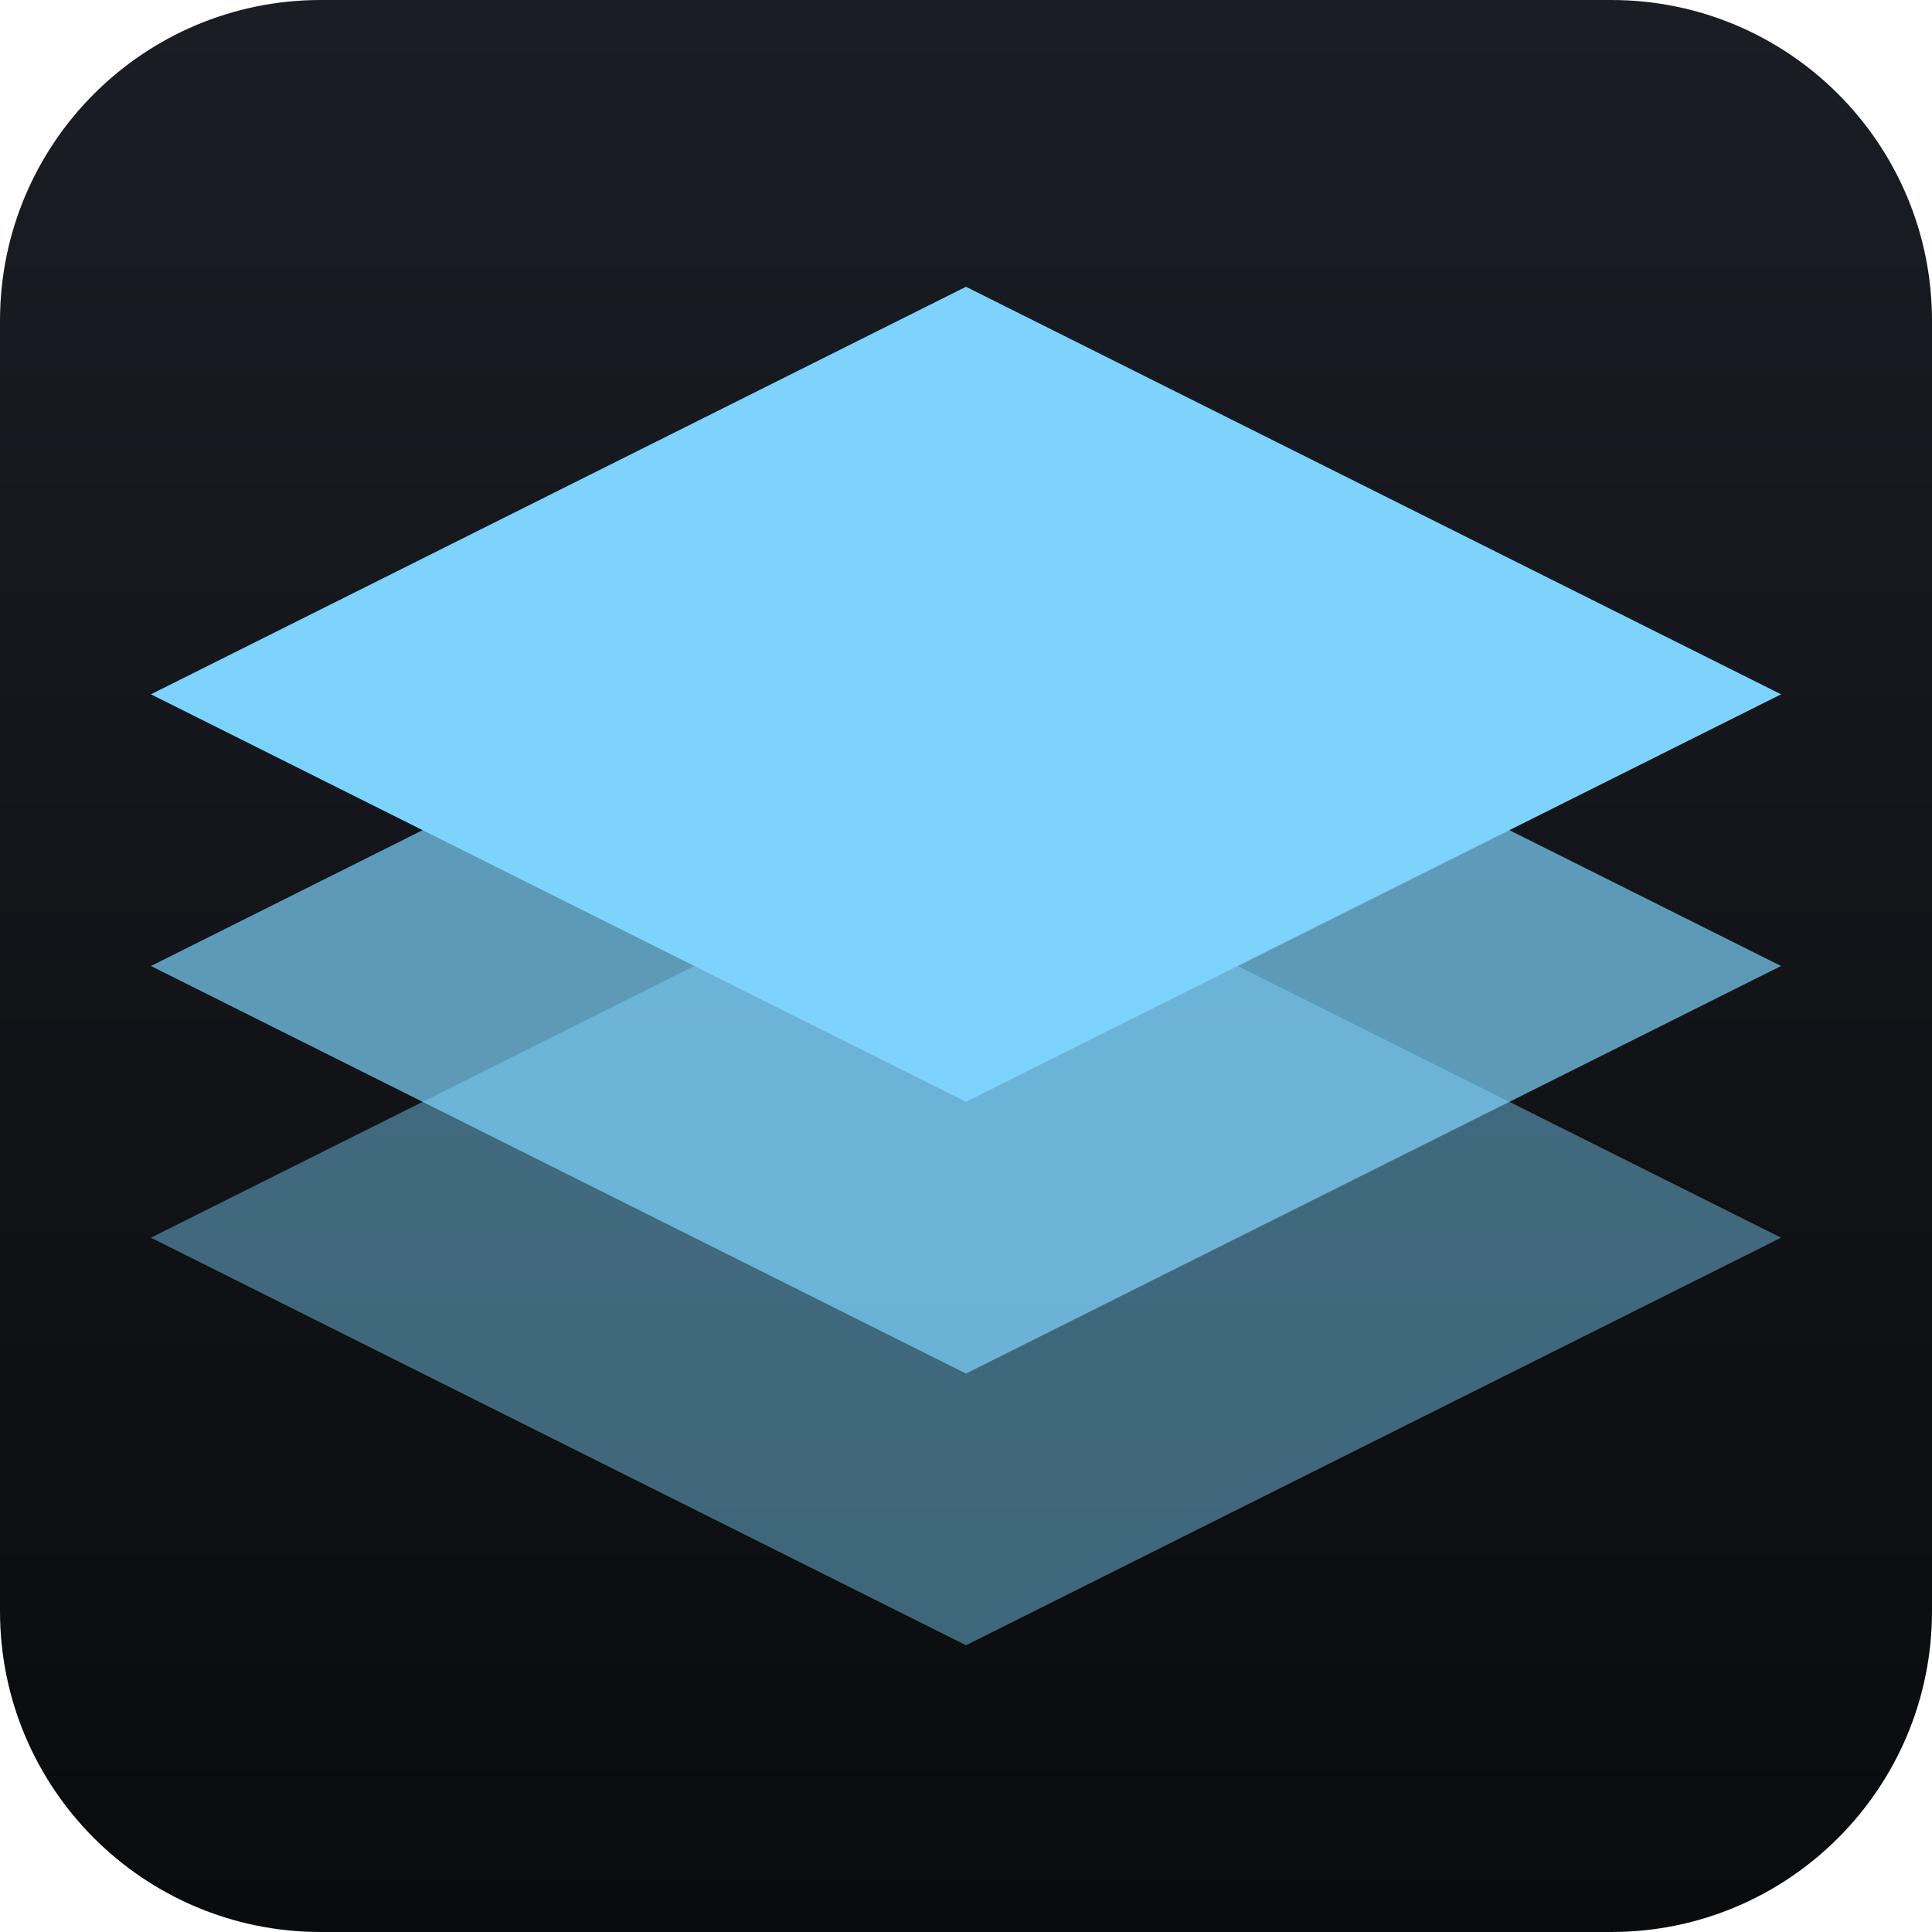
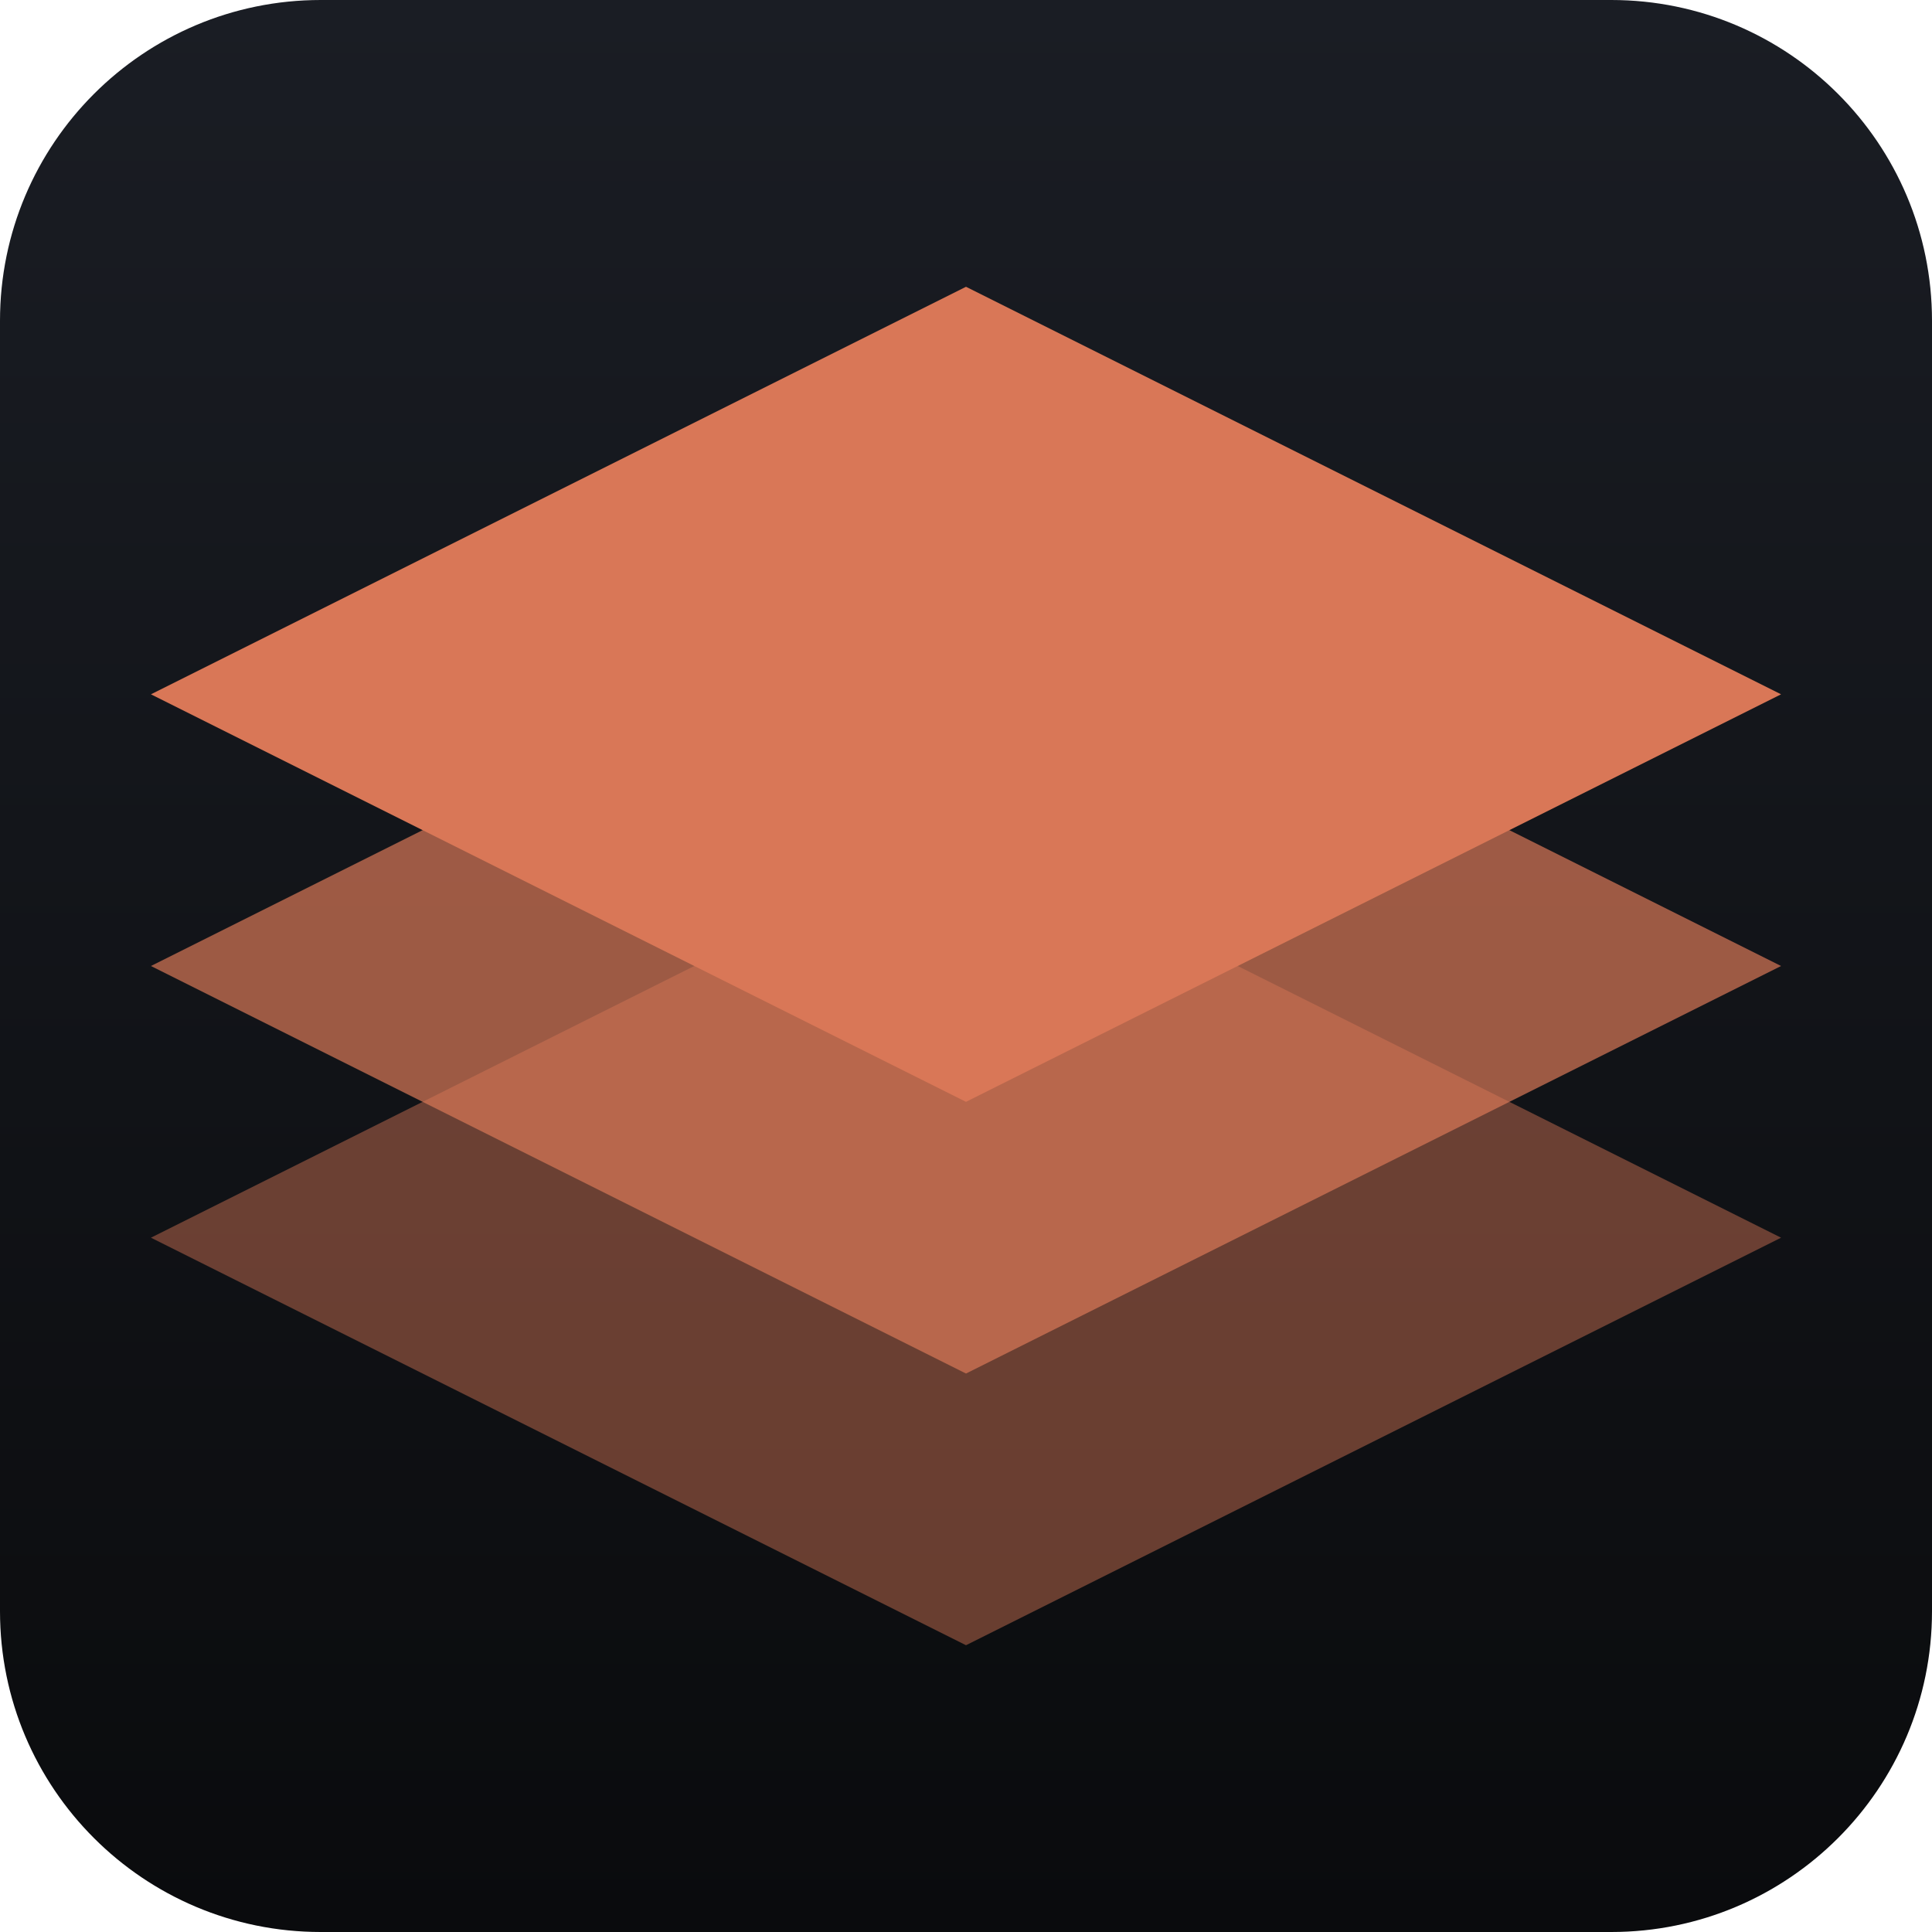
<svg xmlns="http://www.w3.org/2000/svg" width="1024" height="1024" viewBox="0 0 1024 1024">
  <defs>
    <linearGradient id="bg" x1="512" y1="0" x2="512" y2="1024" gradientUnits="userSpaceOnUse">
      <stop offset="0" stop-color="#1a1d24" />
      <stop offset="1" stop-color="#0a0b0d" />
    </linearGradient>
-     <linearGradient id="mark" x1="80" y1="152" x2="944" y2="872" gradientUnits="userSpaceOnUse">
-       <stop offset="0" stop-color="#7dd3fc" />
-       <stop offset="0.55" stop-color="#60a5fa" />
-       <stop offset="1" stop-color="#a78bfa" />
-     </linearGradient>
  </defs>
  <rect x="0" y="0" width="1024" height="1024" rx="170" ry="170" fill="url(#bg)" />
-   <g transform="translate(-64 -64) scale(36)">
-     <path d="M16 26 4 20l12-6 12 6-12 6Z" fill="url(#mark)" opacity="0.45" />
-     <path d="M16 22 4 16l12-6 12 6-12 6Z" fill="url(#mark)" opacity="0.7" />
-     <path d="M16 18 4 12l12-6 12 6-12 6Z" fill="url(#mark)" />
+   <g transform="translate(-64 -64) scale(36)" fill="#d97757">
+     <path d="M16 26 4 20l12-6 12 6-12 6Z" opacity="0.45" />
+     <path d="M16 22 4 16l12-6 12 6-12 6Z" opacity="0.7" />
+     <path d="M16 18 4 12l12-6 12 6-12 6Z" />
  </g>
</svg>
